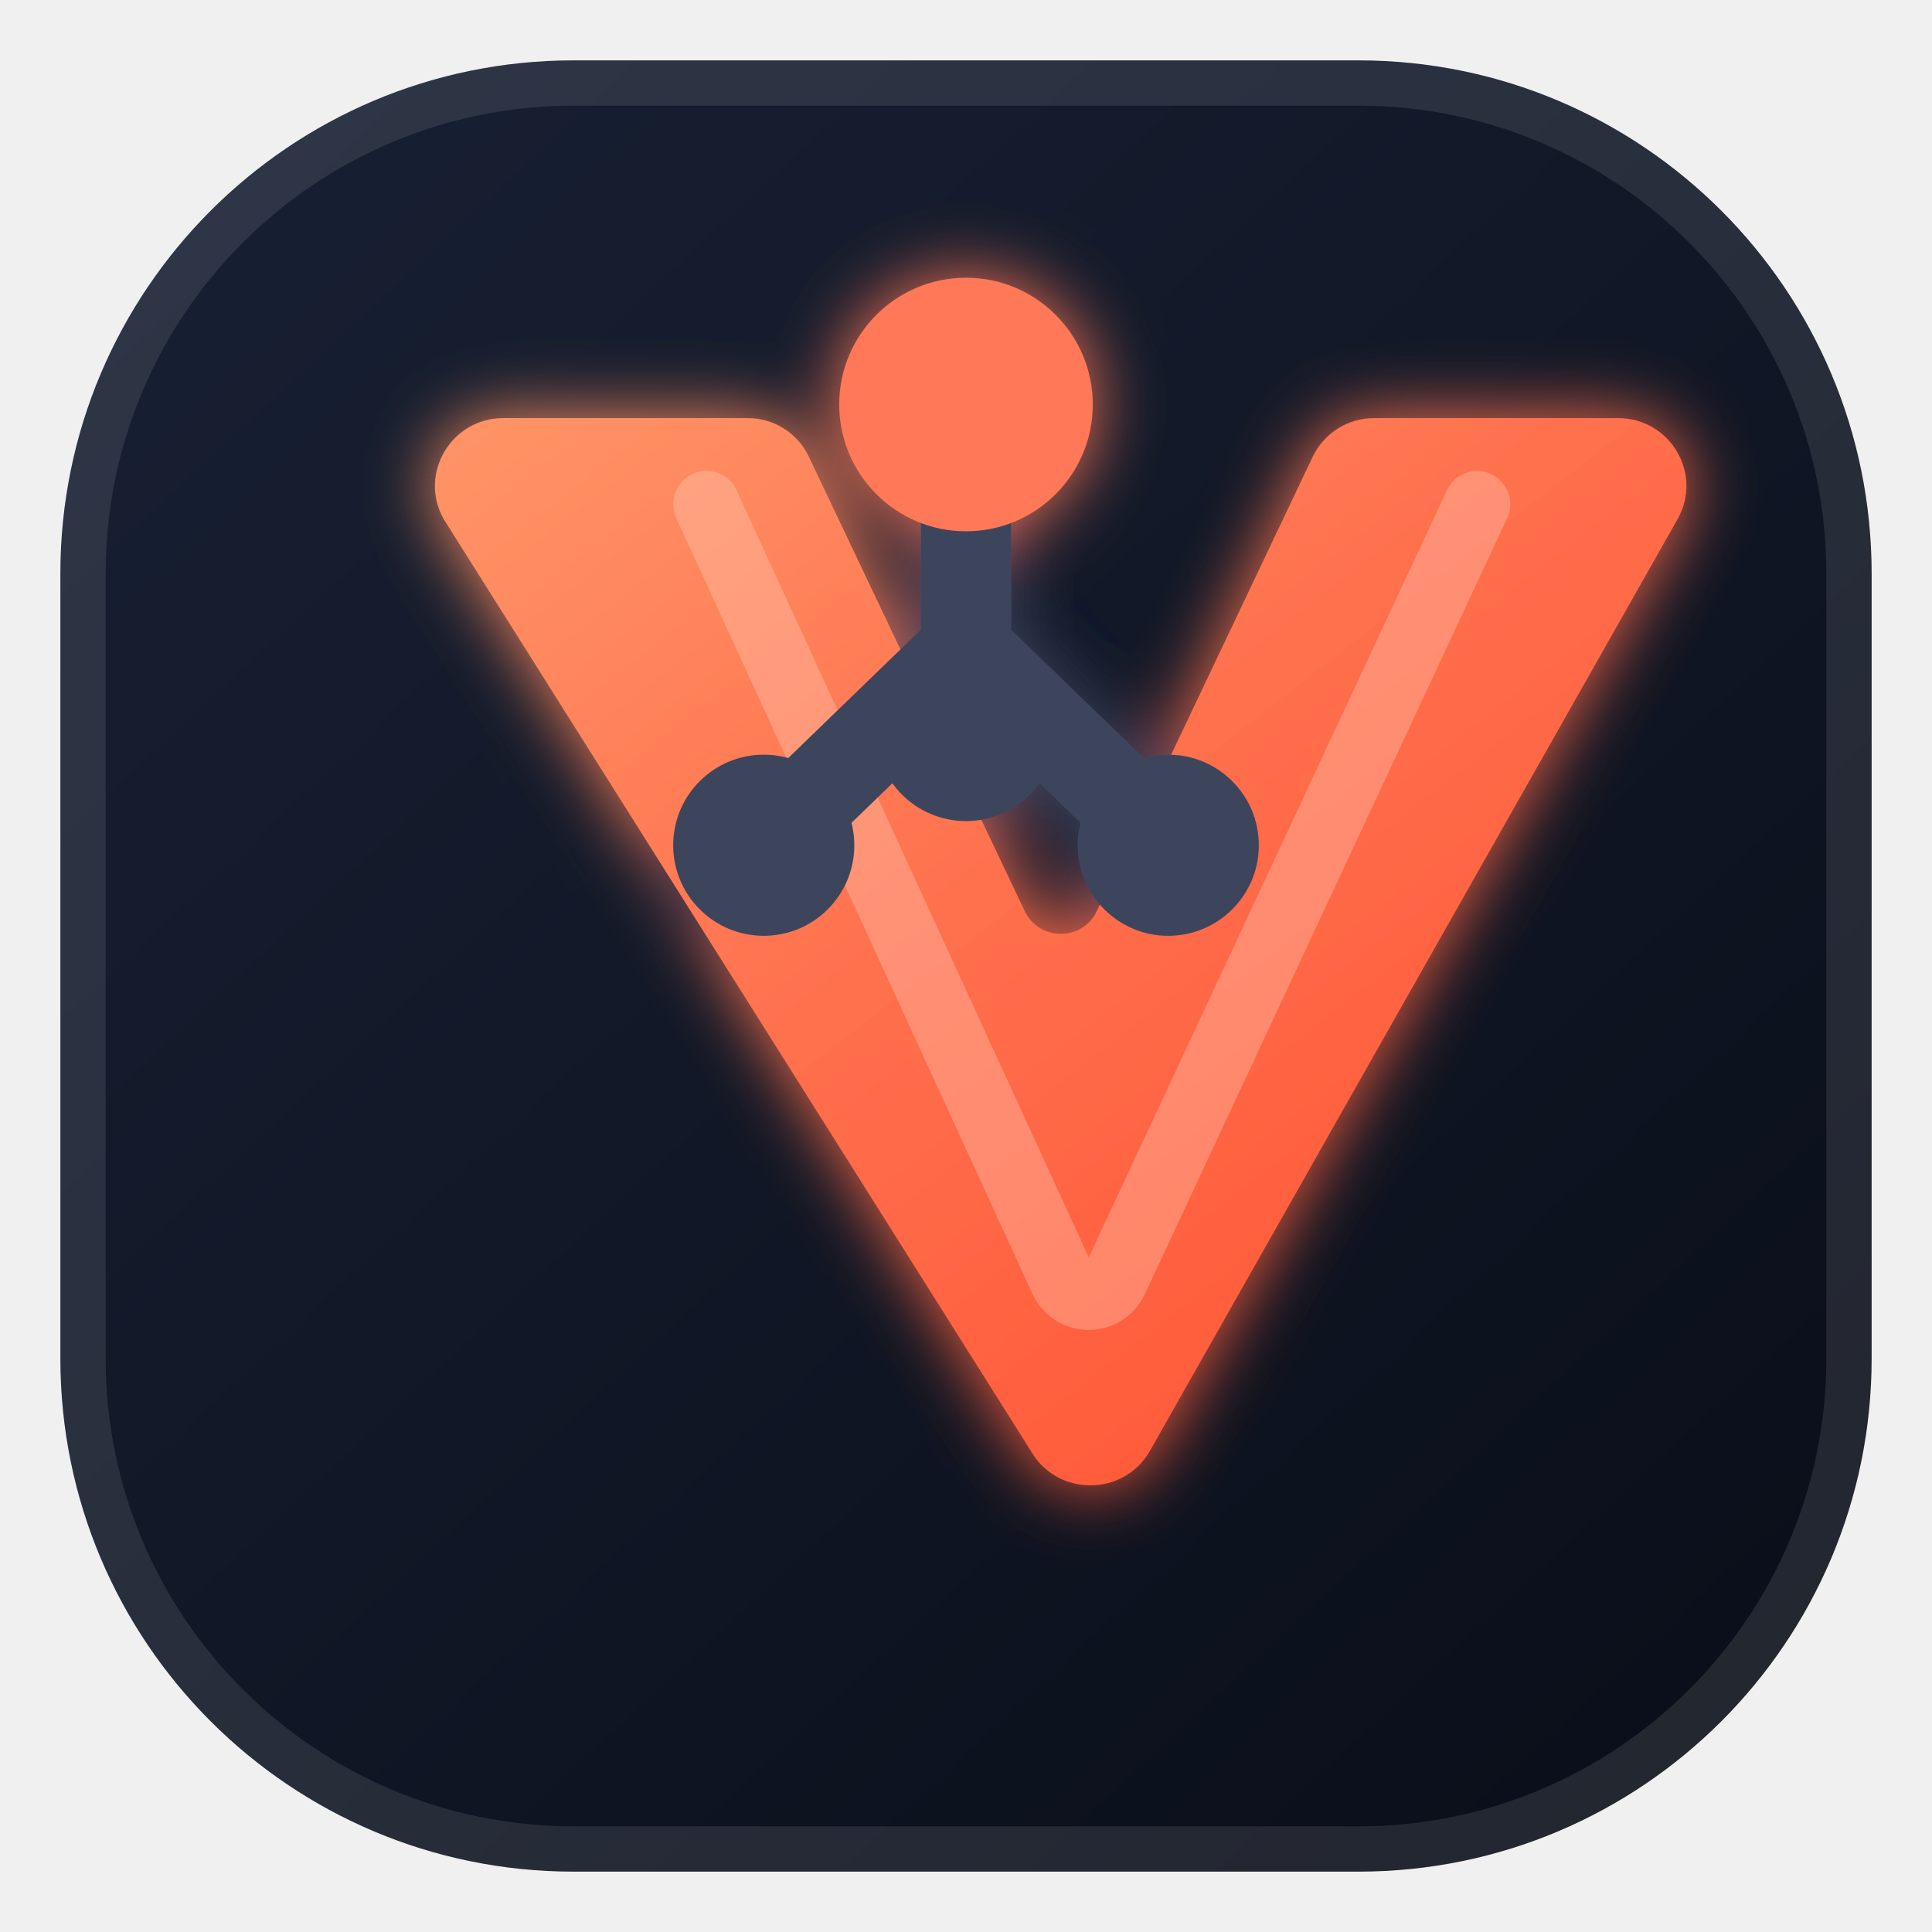
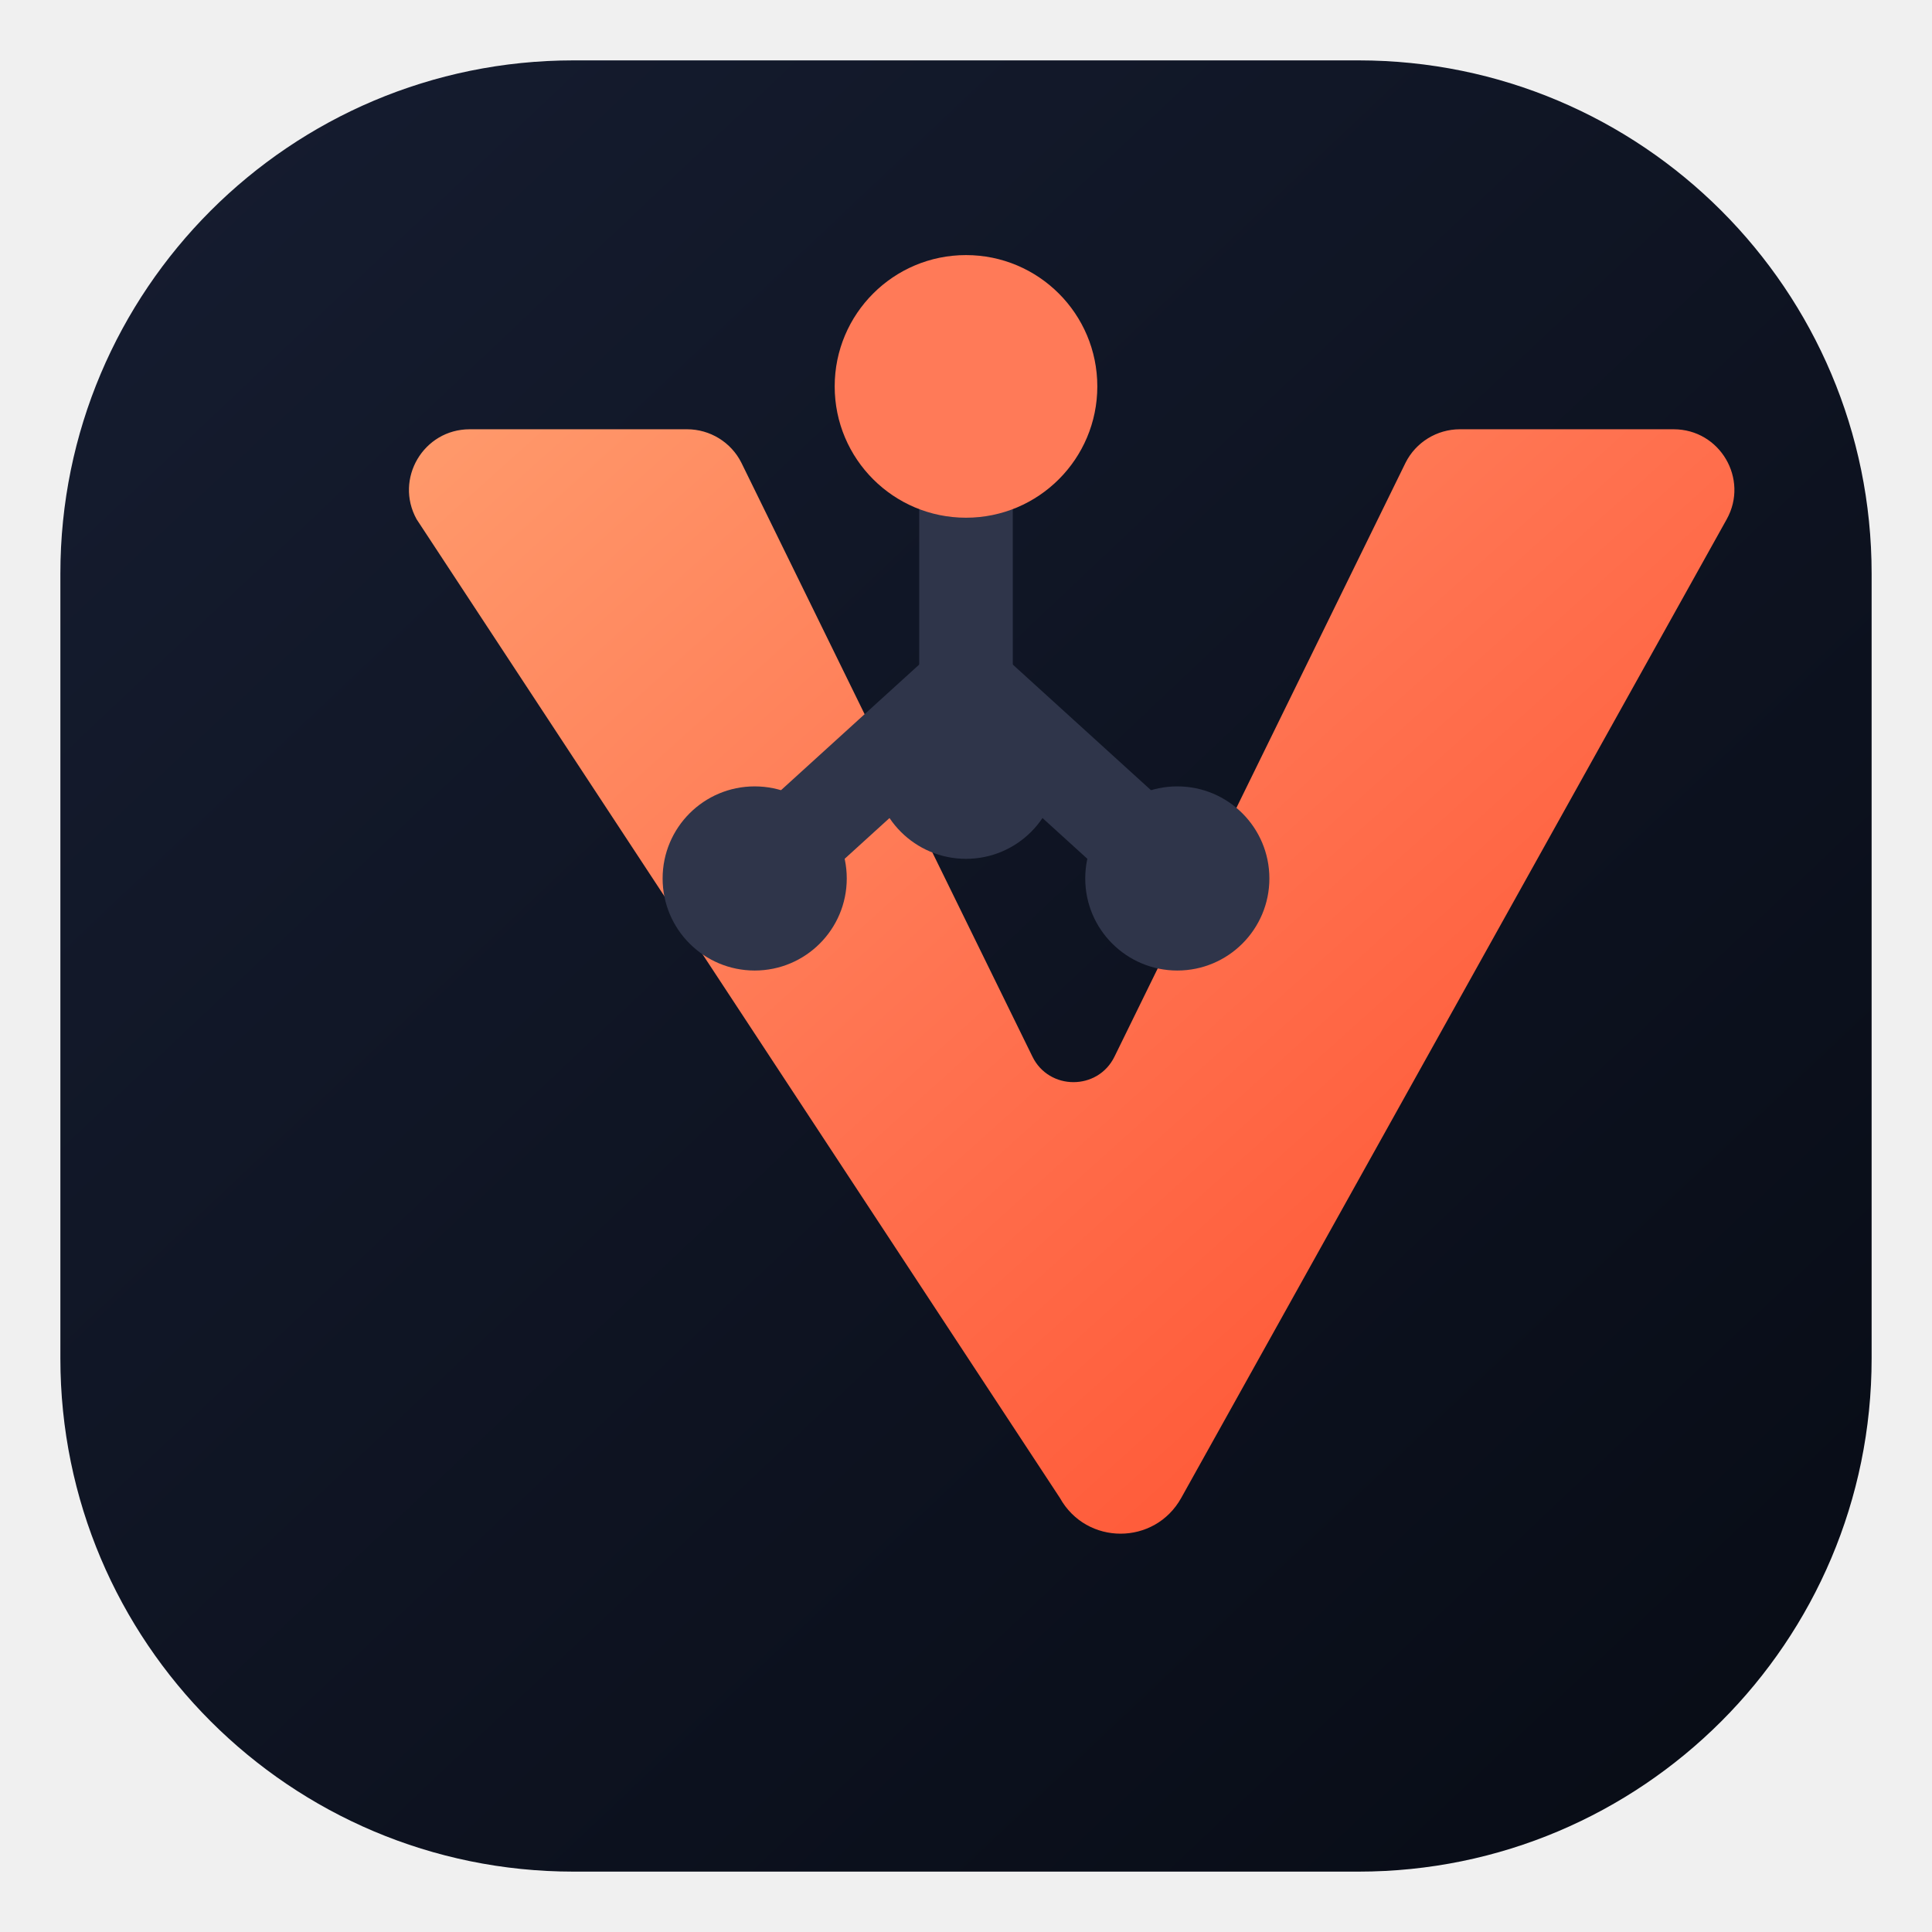
<svg xmlns="http://www.w3.org/2000/svg" viewBox="0 0 64 64" fill="none">
  <defs>
-     <linearGradient id="v" x1="14" y1="10" x2="49" y2="55" gradientUnits="userSpaceOnUse">
-       <stop stop-color="#FF9A6A" />
-       <stop offset="0.48" stop-color="#FF6F4D" />
-       <stop offset="1" stop-color="#FF4F2E" />
+     <linearGradient id="bg" x1="6" y1="5" x2="58" y2="60" gradientUnits="userSpaceOnUse">
+       <stop stop-color="#151C2F" />
+       <stop offset="1" stop-color="#080C16" />
    </linearGradient>
-     <linearGradient id="bg" x1="6" y1="4" x2="58" y2="60" gradientUnits="userSpaceOnUse">
-       <stop stop-color="#172033" />
-       <stop offset="1" stop-color="#0A0E19" />
+     <linearGradient id="v" x1="14" y1="12" x2="50" y2="52" gradientUnits="userSpaceOnUse">
+       <stop stop-color="#FF9C6D" />
+       <stop offset="0.52" stop-color="#FF7250" />
+       <stop offset="1" stop-color="#FF512F" />
    </linearGradient>
-     <filter id="glow" x="-10" y="-10" width="84" height="84" filterUnits="userSpaceOnUse">
-       <feGaussianBlur stdDeviation="1.2" result="b" />
-       <feMerge>
-         <feMergeNode in="b" />
-         <feMergeNode in="SourceGraphic" />
-       </feMerge>
-     </filter>
  </defs>
  <rect x="2" y="2" width="60" height="60" rx="17" fill="url(#bg)" />
-   <rect x="2.75" y="2.75" width="58.5" height="58.5" rx="16.25" stroke="#FFFFFF" stroke-opacity=".10" stroke-width="1.5" />
-   <g filter="url(#glow)">
-     <path d="M14.7 17.2c-.85-1.5.25-3.35 1.97-3.35h8.1c.86 0 1.65.49 2.02 1.27l7.15 15.05c.48 1.02 1.92 1.02 2.4 0l7.15-15.05a2.25 2.25 0 0 1 2.03-1.27h8.08c1.73 0 2.82 1.85 1.97 3.35L38.1 48.05c-.87 1.54-3.09 1.54-3.96 0L14.7 17.2Z" fill="url(#v)" />
-     <path d="M23.4 16.7 35.2 42.4c.34.74 1.39.74 1.73 0l12-25.7" stroke="#FFD5C7" stroke-opacity=".32" stroke-width="2.2" stroke-linecap="round" />
-     <path d="M32 14v9" stroke="#3E455D" stroke-width="3" stroke-linecap="round" />
-     <path d="M32 21.5 25.8 27.5M32 21.5l6.2 6" stroke="#3E455D" stroke-width="3" stroke-linecap="round" />
-     <circle cx="32" cy="13.4" r="4.2" fill="#FF7858" />
-     <circle cx="25.3" cy="28" r="3" fill="#3E455D" />
-     <circle cx="38.7" cy="28" r="3" fill="#3E455D" />
-     <circle cx="32" cy="24.2" r="3" fill="#3E455D" />
-   </g>
+   <path d="M13.8 17.2c-.74-1.34.23-2.98 1.76-2.98h7.2c.76 0 1.46.43 1.8 1.11L34.2 35c.55 1.13 2.17 1.13 2.72 0l9.64-19.67c.34-.68 1.04-1.11 1.8-1.11h7.08c1.54 0 2.5 1.65 1.76 2.98L39.13 49.62c-.88 1.58-3.14 1.58-4.02 0L13.8 17.2Z" fill="url(#v)" />
+   <path d="M32 13.8v10.3" stroke="#2F354A" stroke-width="3.1" stroke-linecap="round" />
+   <path d="M32 22.7 25.4 28.7M32 22.7l6.6 6" stroke="#2F354A" stroke-width="3.1" stroke-linecap="round" />
+   <circle cx="32" cy="12.8" r="4.35" fill="#FF7A58" />
+   <circle cx="25" cy="29.1" r="3.05" fill="#2F354A" />
+   <circle cx="39" cy="29.1" r="3.05" fill="#2F354A" />
+   <circle cx="32" cy="25.4" r="3.05" fill="#2F354A" />
</svg>
